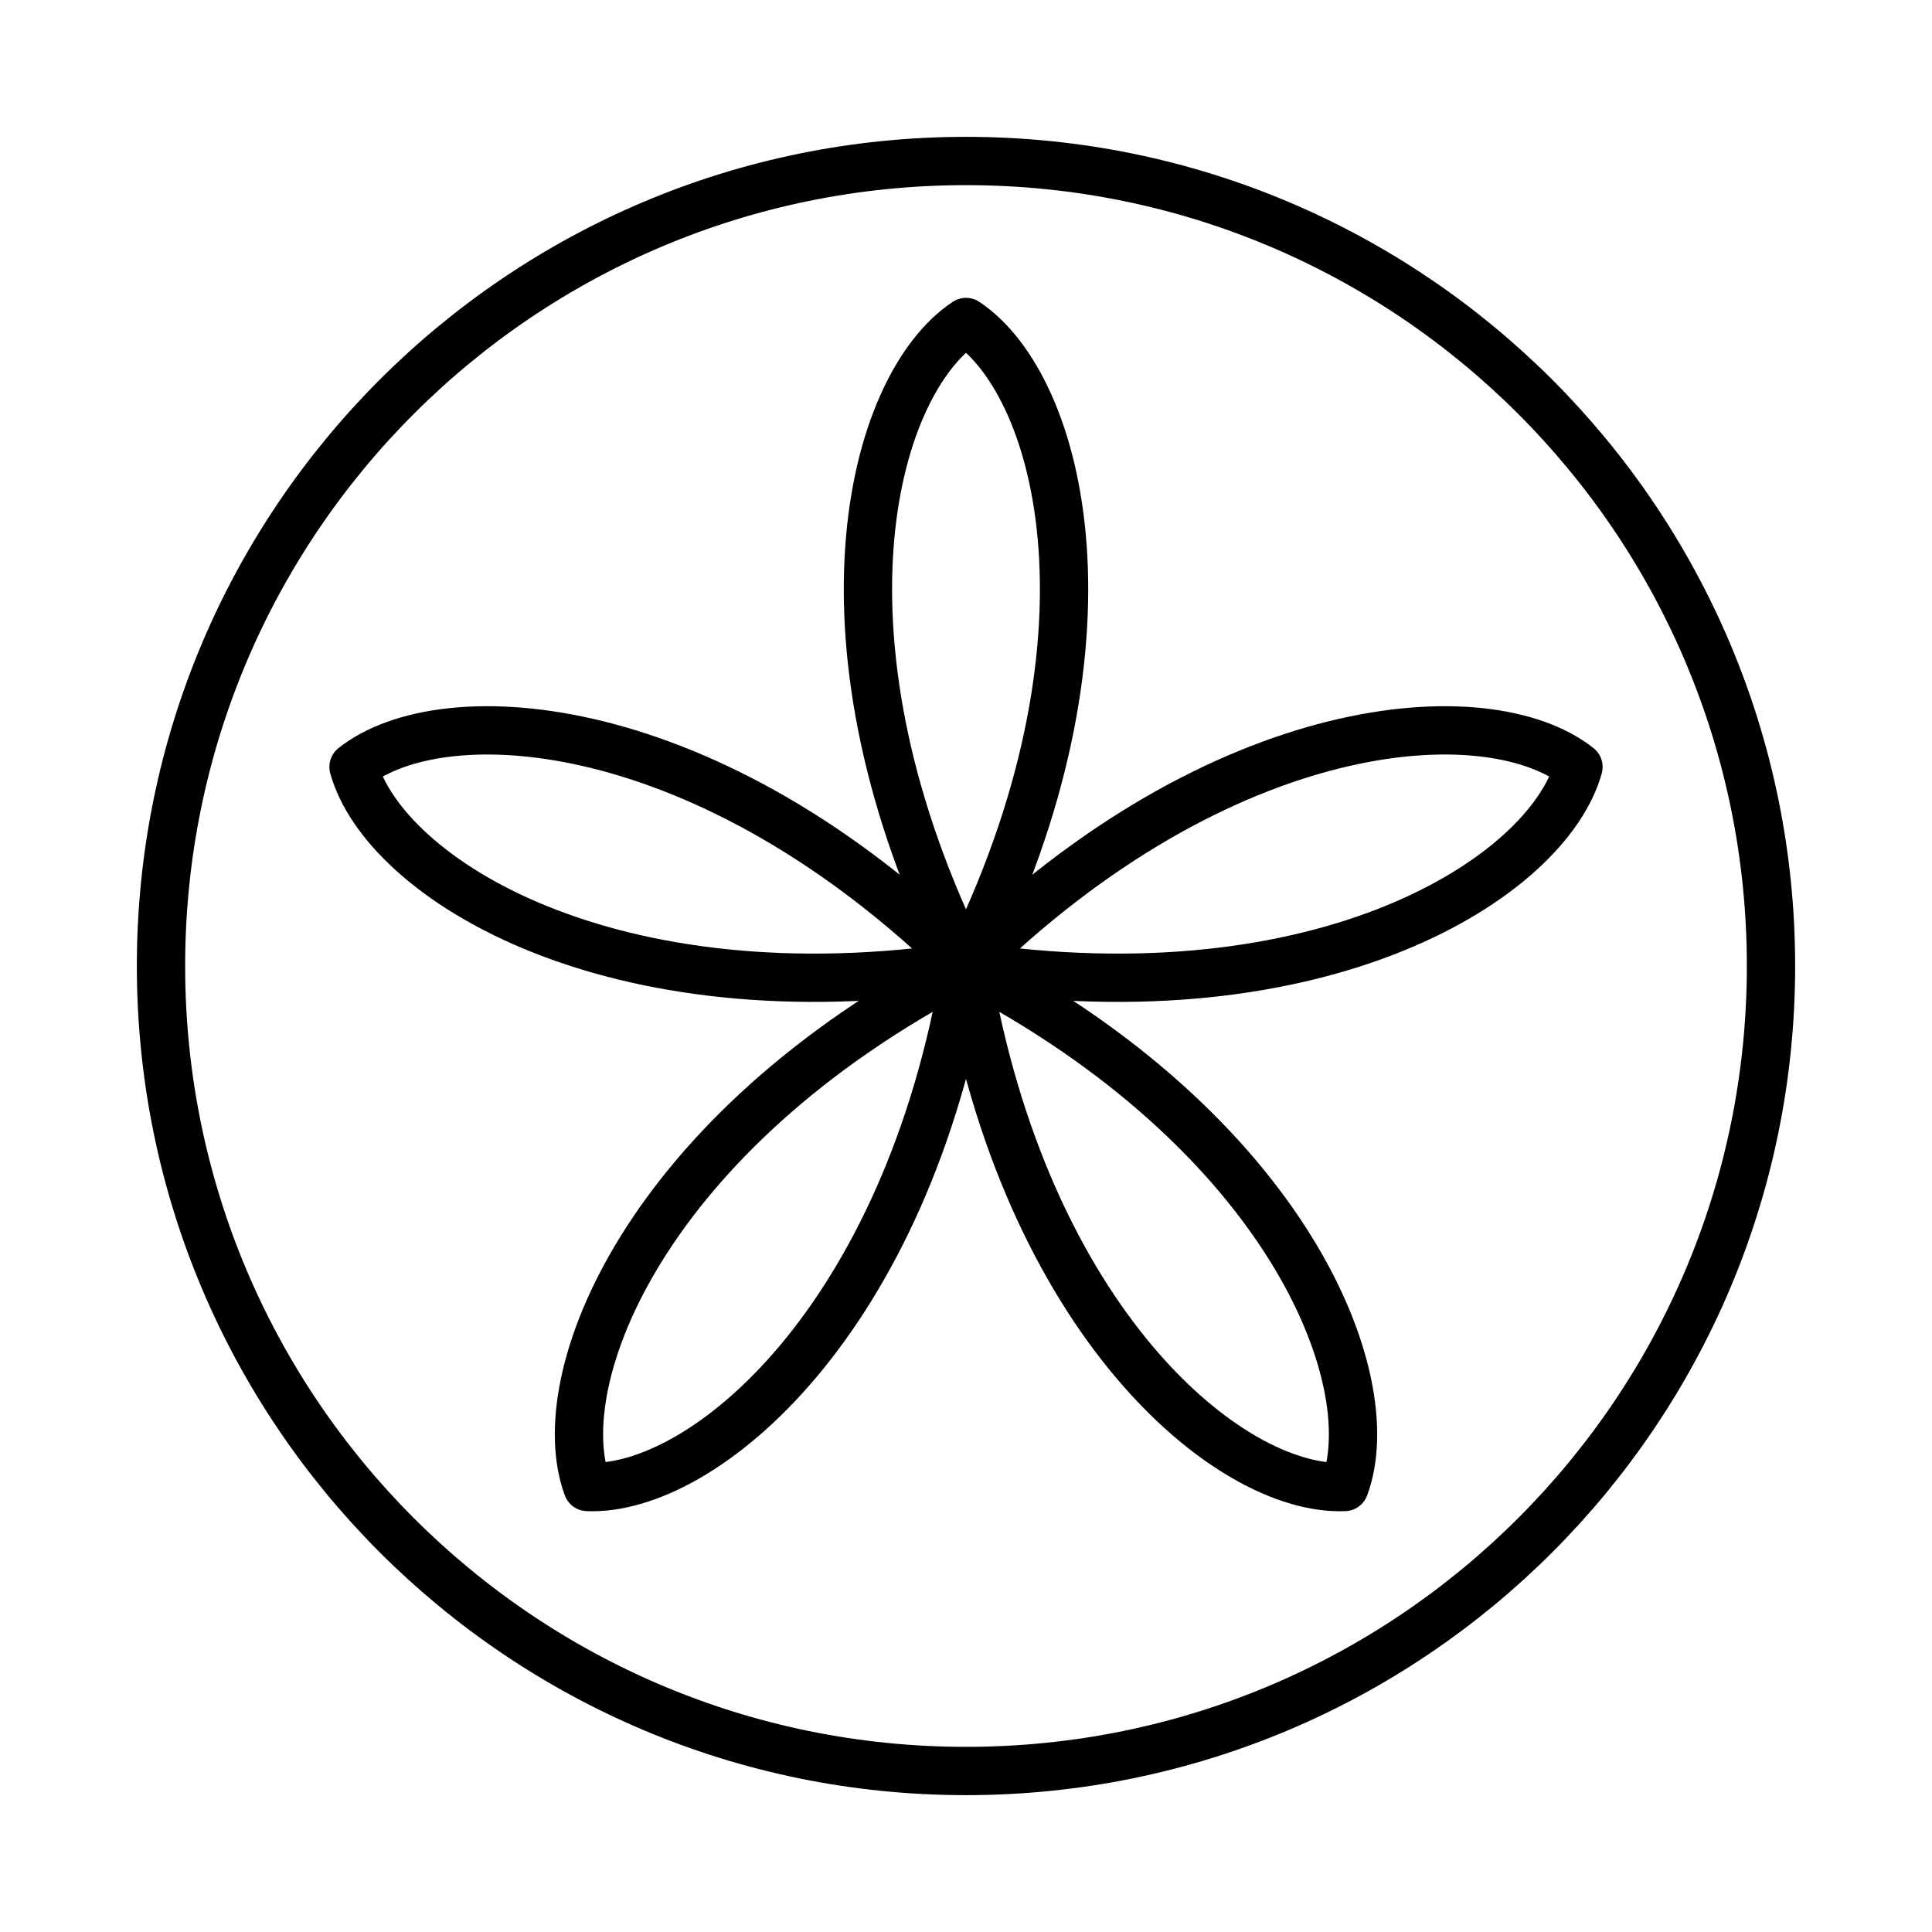
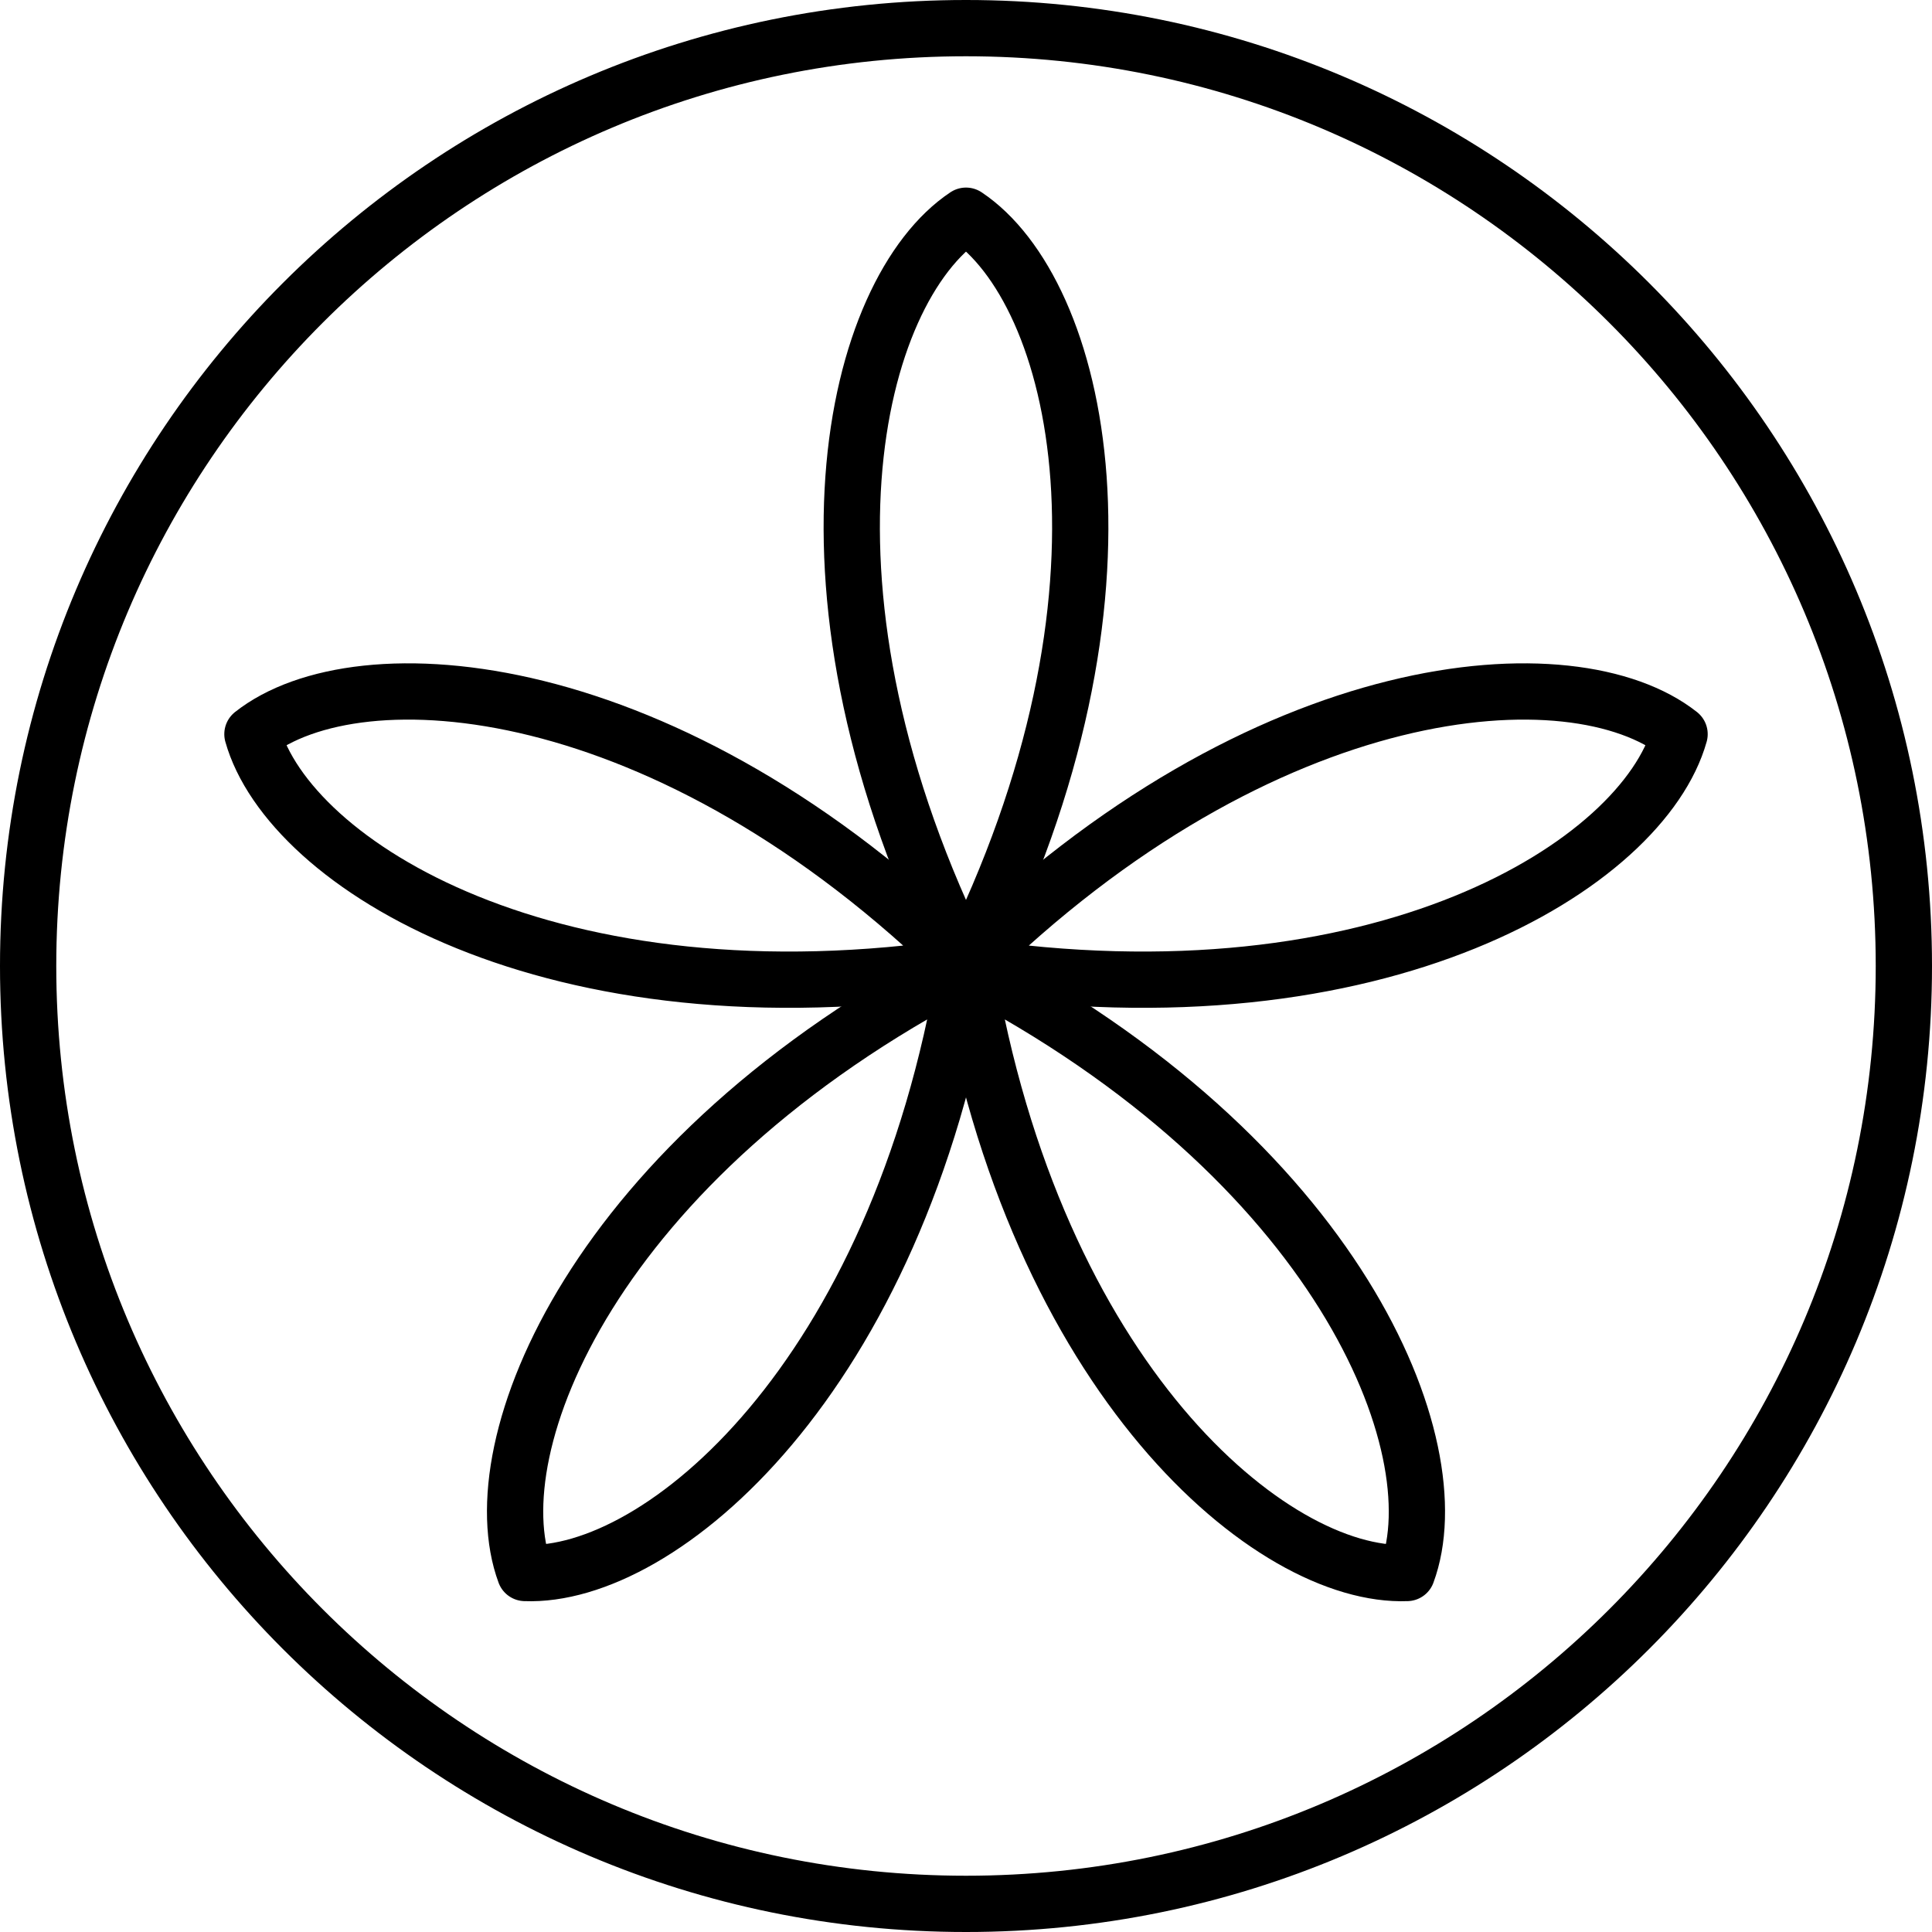
- <svg xmlns="http://www.w3.org/2000/svg" viewBox="0 0 60 60" width="60" height="60" fill="none" stroke="black" stroke-width="1.5" stroke-linecap="round" stroke-linejoin="round">
+ <svg xmlns="http://www.w3.org/2000/svg" viewBox="4.25 4.25 51.5 51.5" width="51.5" height="51.5" fill="none" stroke="black" stroke-width="1.5" stroke-linecap="round" stroke-linejoin="round">
  <circle cx="30" cy="30" r="25" />
  <g transform="translate(30,30)">
    <path d="M 0,0 C -5,-10 -3,-18 0,-20 C 3,-18 5,-10 0,0 Z" />
    <path d="M 0,0 C -5,-10 -3,-18 0,-20 C 3,-18 5,-10 0,0 Z" transform="rotate(72)" />
    <path d="M 0,0 C -5,-10 -3,-18 0,-20 C 3,-18 5,-10 0,0 Z" transform="rotate(144)" />
    <path d="M 0,0 C -5,-10 -3,-18 0,-20 C 3,-18 5,-10 0,0 Z" transform="rotate(216)" />
    <path d="M 0,0 C -5,-10 -3,-18 0,-20 C 3,-18 5,-10 0,0 Z" transform="rotate(288)" />
  </g>
</svg>
